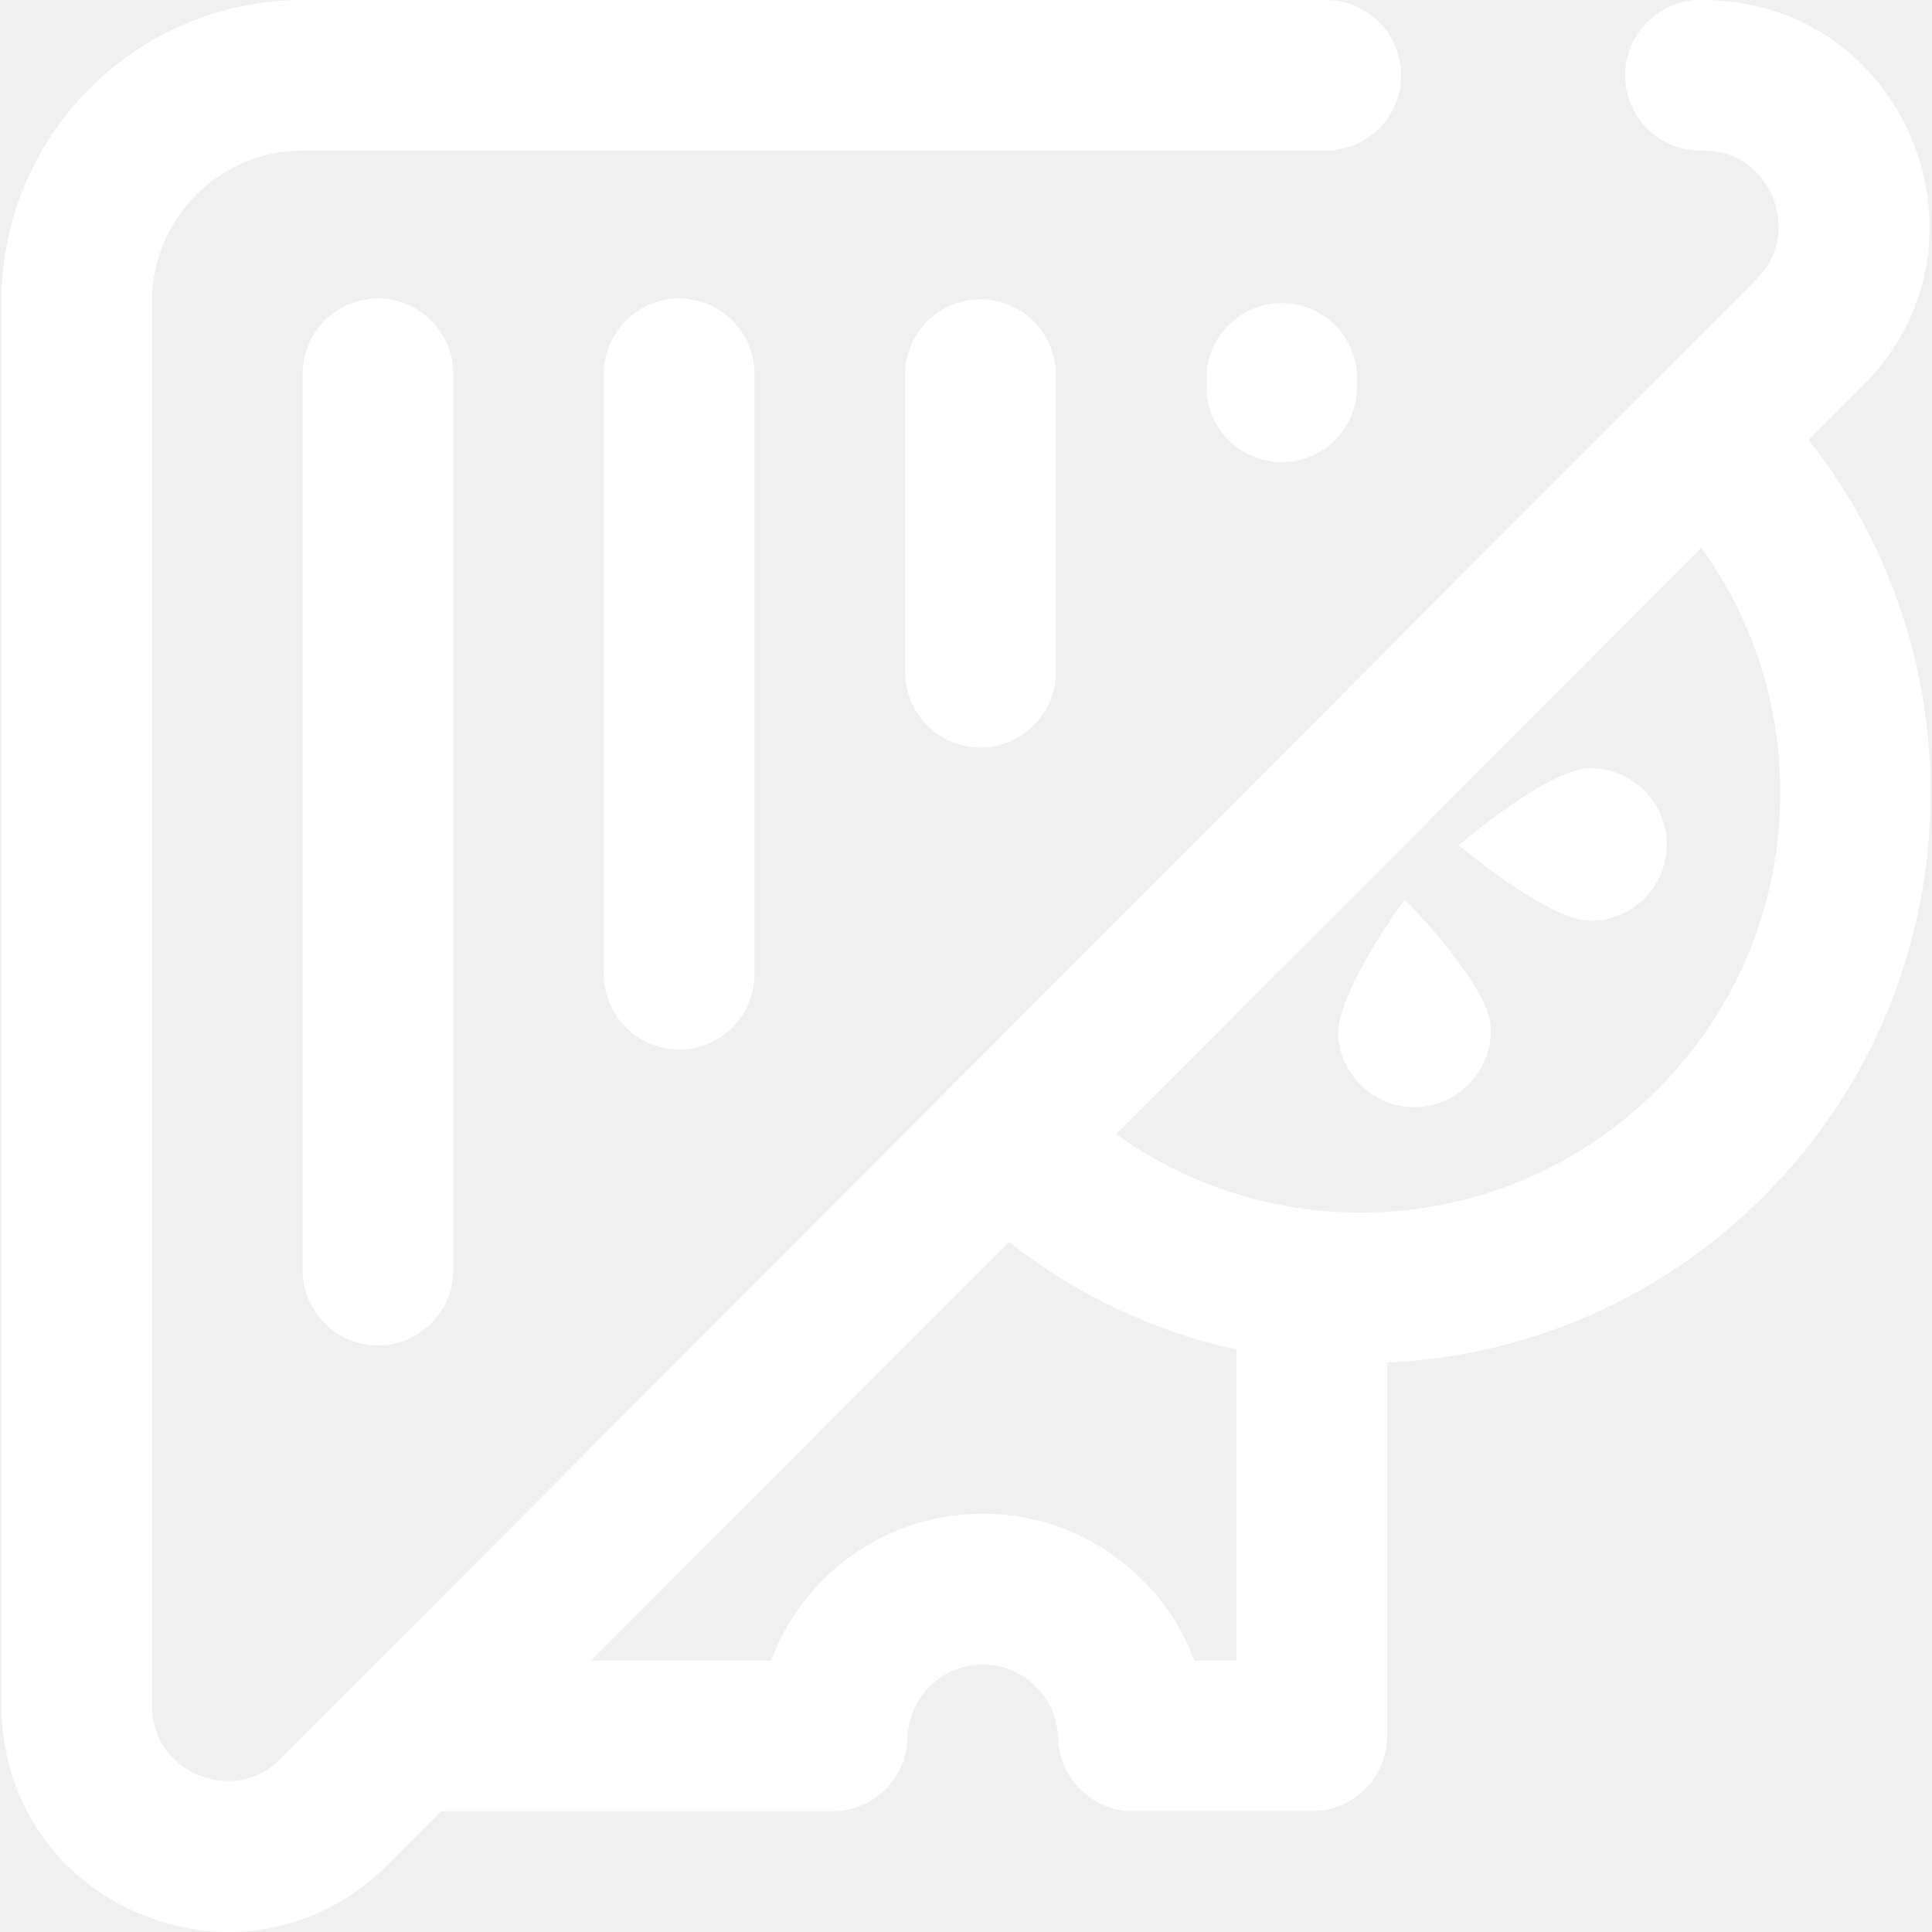
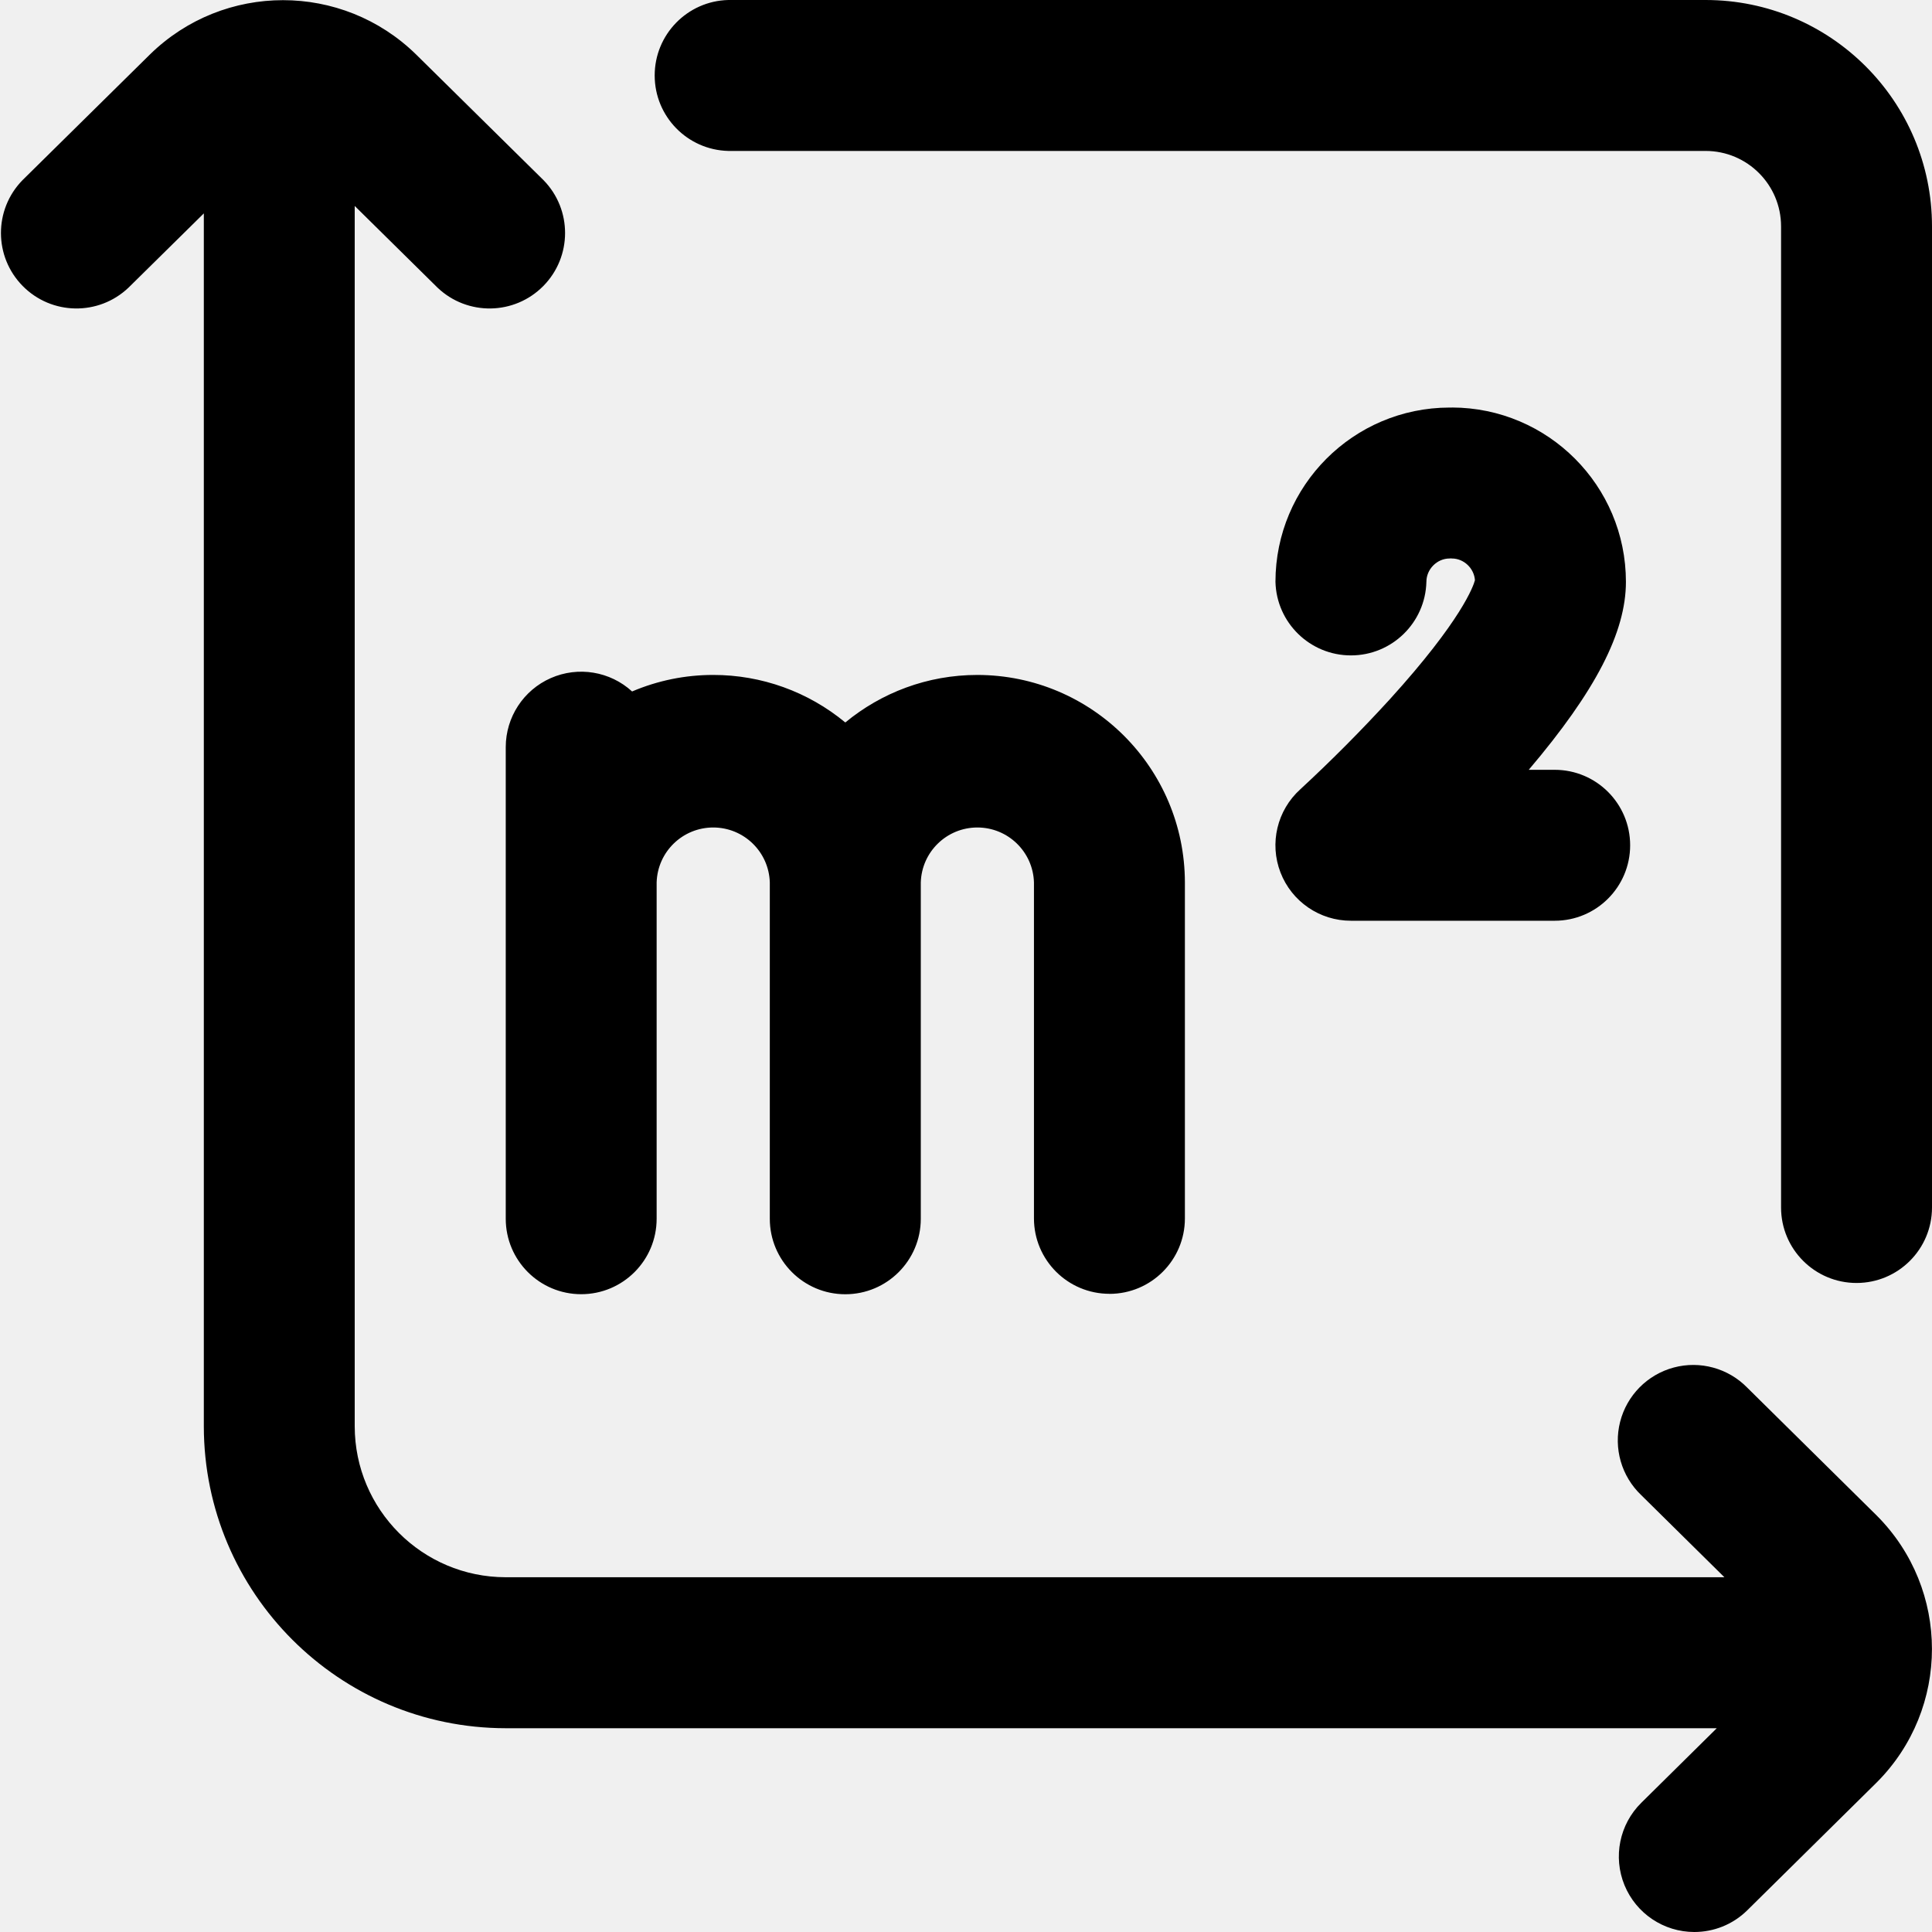
<svg xmlns="http://www.w3.org/2000/svg" width="40" height="40" viewBox="0 0 40 40" fill="none">
-   <path d="M37.448 9.11l1.115-1.118c1.367-1.362 1.76-3.316 1.022-5.1C38.85 1.108 37.192 0 35.262 0a1.56 1.56 0 1 0 0 3.118c.968 0 1.348.738 1.441.964.093.226.345 1.017-.344 1.704L5.807 36.416c-.684.68-1.473.428-1.698.335-.225-.094-.961-.475-.961-1.44V6.237a3.122 3.122 0 0 1 3.118-3.119h21.128a1.56 1.56 0 1 0 0-3.118H6.266A6.244 6.244 0 0 0 .03 6.237V35.31c0 1.926 1.105 3.582 2.884 4.32.597.249 1.214.37 1.822.37 1.202 0 2.368-.474 3.277-1.379L9.13 37.5h8.101a1.56 1.56 0 0 0 1.559-1.521c.02-.838.72-1.52 1.558-1.52.838 0 1.537.682 1.557 1.52a1.56 1.56 0 0 0 1.559 1.52h3.696a1.56 1.56 0 0 0 1.56-1.559v-7.73a11.723 11.723 0 0 0 7.8-3.446c4.27-4.27 4.578-11.023.928-15.654zM25.6 34.381h-.87a4.665 4.665 0 0 0-1.115-1.708 4.65 4.65 0 0 0-3.268-1.332 4.65 4.65 0 0 0-3.27 1.332 4.668 4.668 0 0 0-1.114 1.708H12.24l8.648-8.67a11.683 11.683 0 0 0 4.712 2.232v6.438zm8.713-11.822a8.633 8.633 0 0 1-6.144 2.545 8.624 8.624 0 0 1-5.058-1.622l12.113-12.143a8.625 8.625 0 0 1 1.634 5.075 8.633 8.633 0 0 1-2.545 6.145z" fill="#fff" />
-   <path d="M32.918 15.904c-.873.005-2.717 1.596-2.717 1.596s1.863 1.57 2.736 1.565a1.58 1.58 0 0 0-.019-3.16zm-3.836 2.717s-1.44 1.965-1.375 2.836a1.58 1.58 0 1 0 3.153-.233c-.065-.87-1.777-2.603-1.777-2.603zM12.502 7.796v12.318a1.56 1.56 0 1 0 3.118 0V7.796a1.56 1.56 0 1 0-3.118 0zm12.477 0v.156a1.56 1.56 0 1 0 3.118 0v-.156a1.56 1.56 0 0 0-3.119 0zm-18.713 0v18.555a1.56 1.56 0 0 0 3.118 0V7.796a1.56 1.56 0 1 0-3.118 0zm12.474 0v6.081a1.56 1.56 0 1 0 3.119 0v-6.08a1.56 1.56 0 1 0-3.119 0z" fill="#fff" />
+   <g clip-path="url(#a)">
+     <path d="M38.856 31.378a3.91 3.91 0 0 1 0 5.525l-.007.007-2.673 2.64c-.304.3-.701.45-1.098.45a1.563 1.563 0 0 1-1.098-2.674l1.564-1.545H10.47a6.257 6.257 0 0 1-6.25-6.25V4.418L2.66 5.956A1.563 1.563 0 0 1 .465 3.731l2.64-2.604a3.938 3.938 0 0 1 5.509 0l2.64 2.604a1.563 1.563 0 0 1-2.195 2.225L7.344 4.264V29.53a3.129 3.129 0 0 0 3.125 3.125h25.233l-1.722-1.7a1.563 1.563 0 1 1 2.196-2.224l2.673 2.64.007.006zM35.312 0H15.078a1.563 1.563 0 0 0 0 3.125h20.234c.864 0 1.563.7 1.563 1.562V25A1.562 1.562 0 0 0 40 25V4.687A4.688 4.688 0 0 0 35.312 0zM22.97 26.788c.863 0 1.562-.7 1.562-1.562V18.27a4.302 4.302 0 0 0-4.297-4.296c-1.038 0-1.99.37-2.734.984a4.277 4.277 0 0 0-2.734-.984 4.27 4.27 0 0 0-1.68.342 1.562 1.562 0 0 0-2.616 1.151v9.766a1.562 1.562 0 1 0 3.124 0V18.27a1.172 1.172 0 0 1 2.343 0v6.963a1.562 1.562 0 1 0 3.126 0V18.27a1.172 1.172 0 0 1 2.343 0v6.955c0 .863.7 1.562 1.563 1.562zm7.09-18.35h-.049a3.61 3.61 0 0 0-3.604 3.608 1.563 1.563 0 0 0 3.125 0c0-.262.22-.483.48-.483l.024-.002.024.002c.248 0 .46.203.477.45-.03.115-.27.822-1.767 2.47a31.323 31.323 0 0 1-1.85 1.86 1.562 1.562 0 0 0 1.05 2.72h4.218a1.562 1.562 0 1 0 0-3.125h-.537c1.387-1.634 2.012-2.85 2.012-3.892a3.61 3.61 0 0 0-3.603-3.609z" fill="#000" />
+   </g>
+   <defs>
+     <clipPath id="a">
+       <path fill="#fff" d="M0 0h40v40H0z" />
+     </clipPath>
+   </defs>
</svg>
